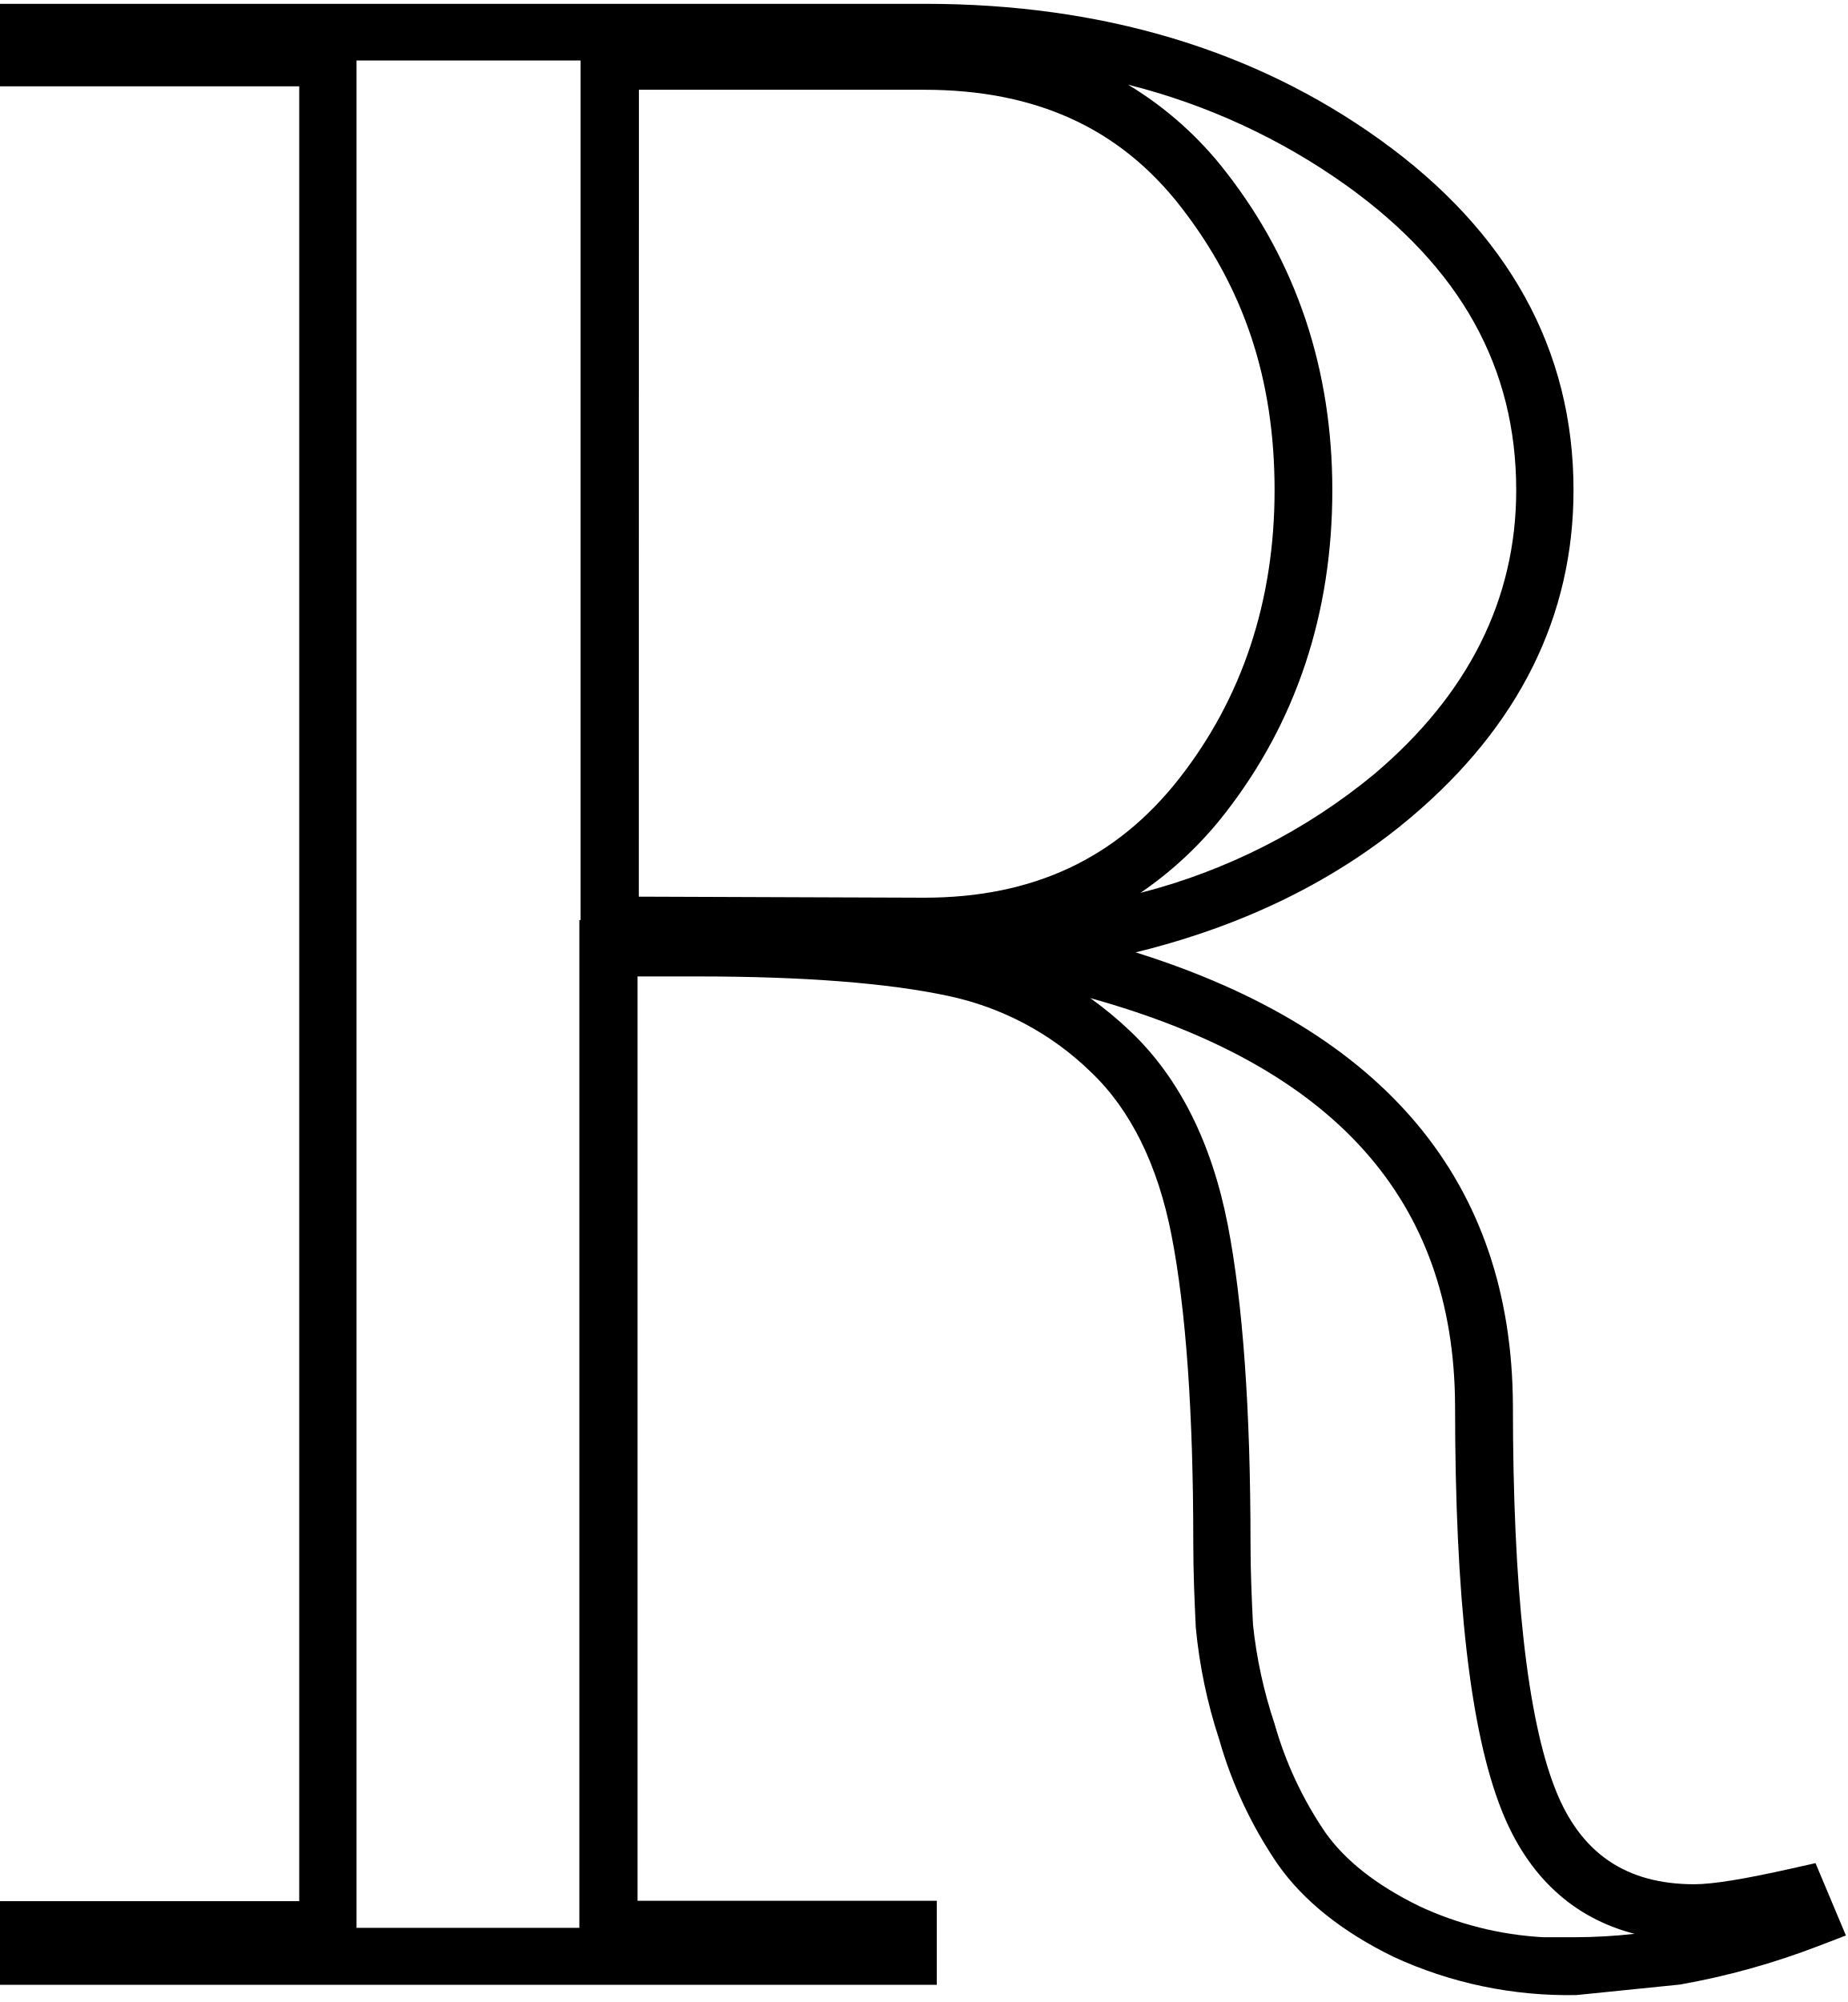
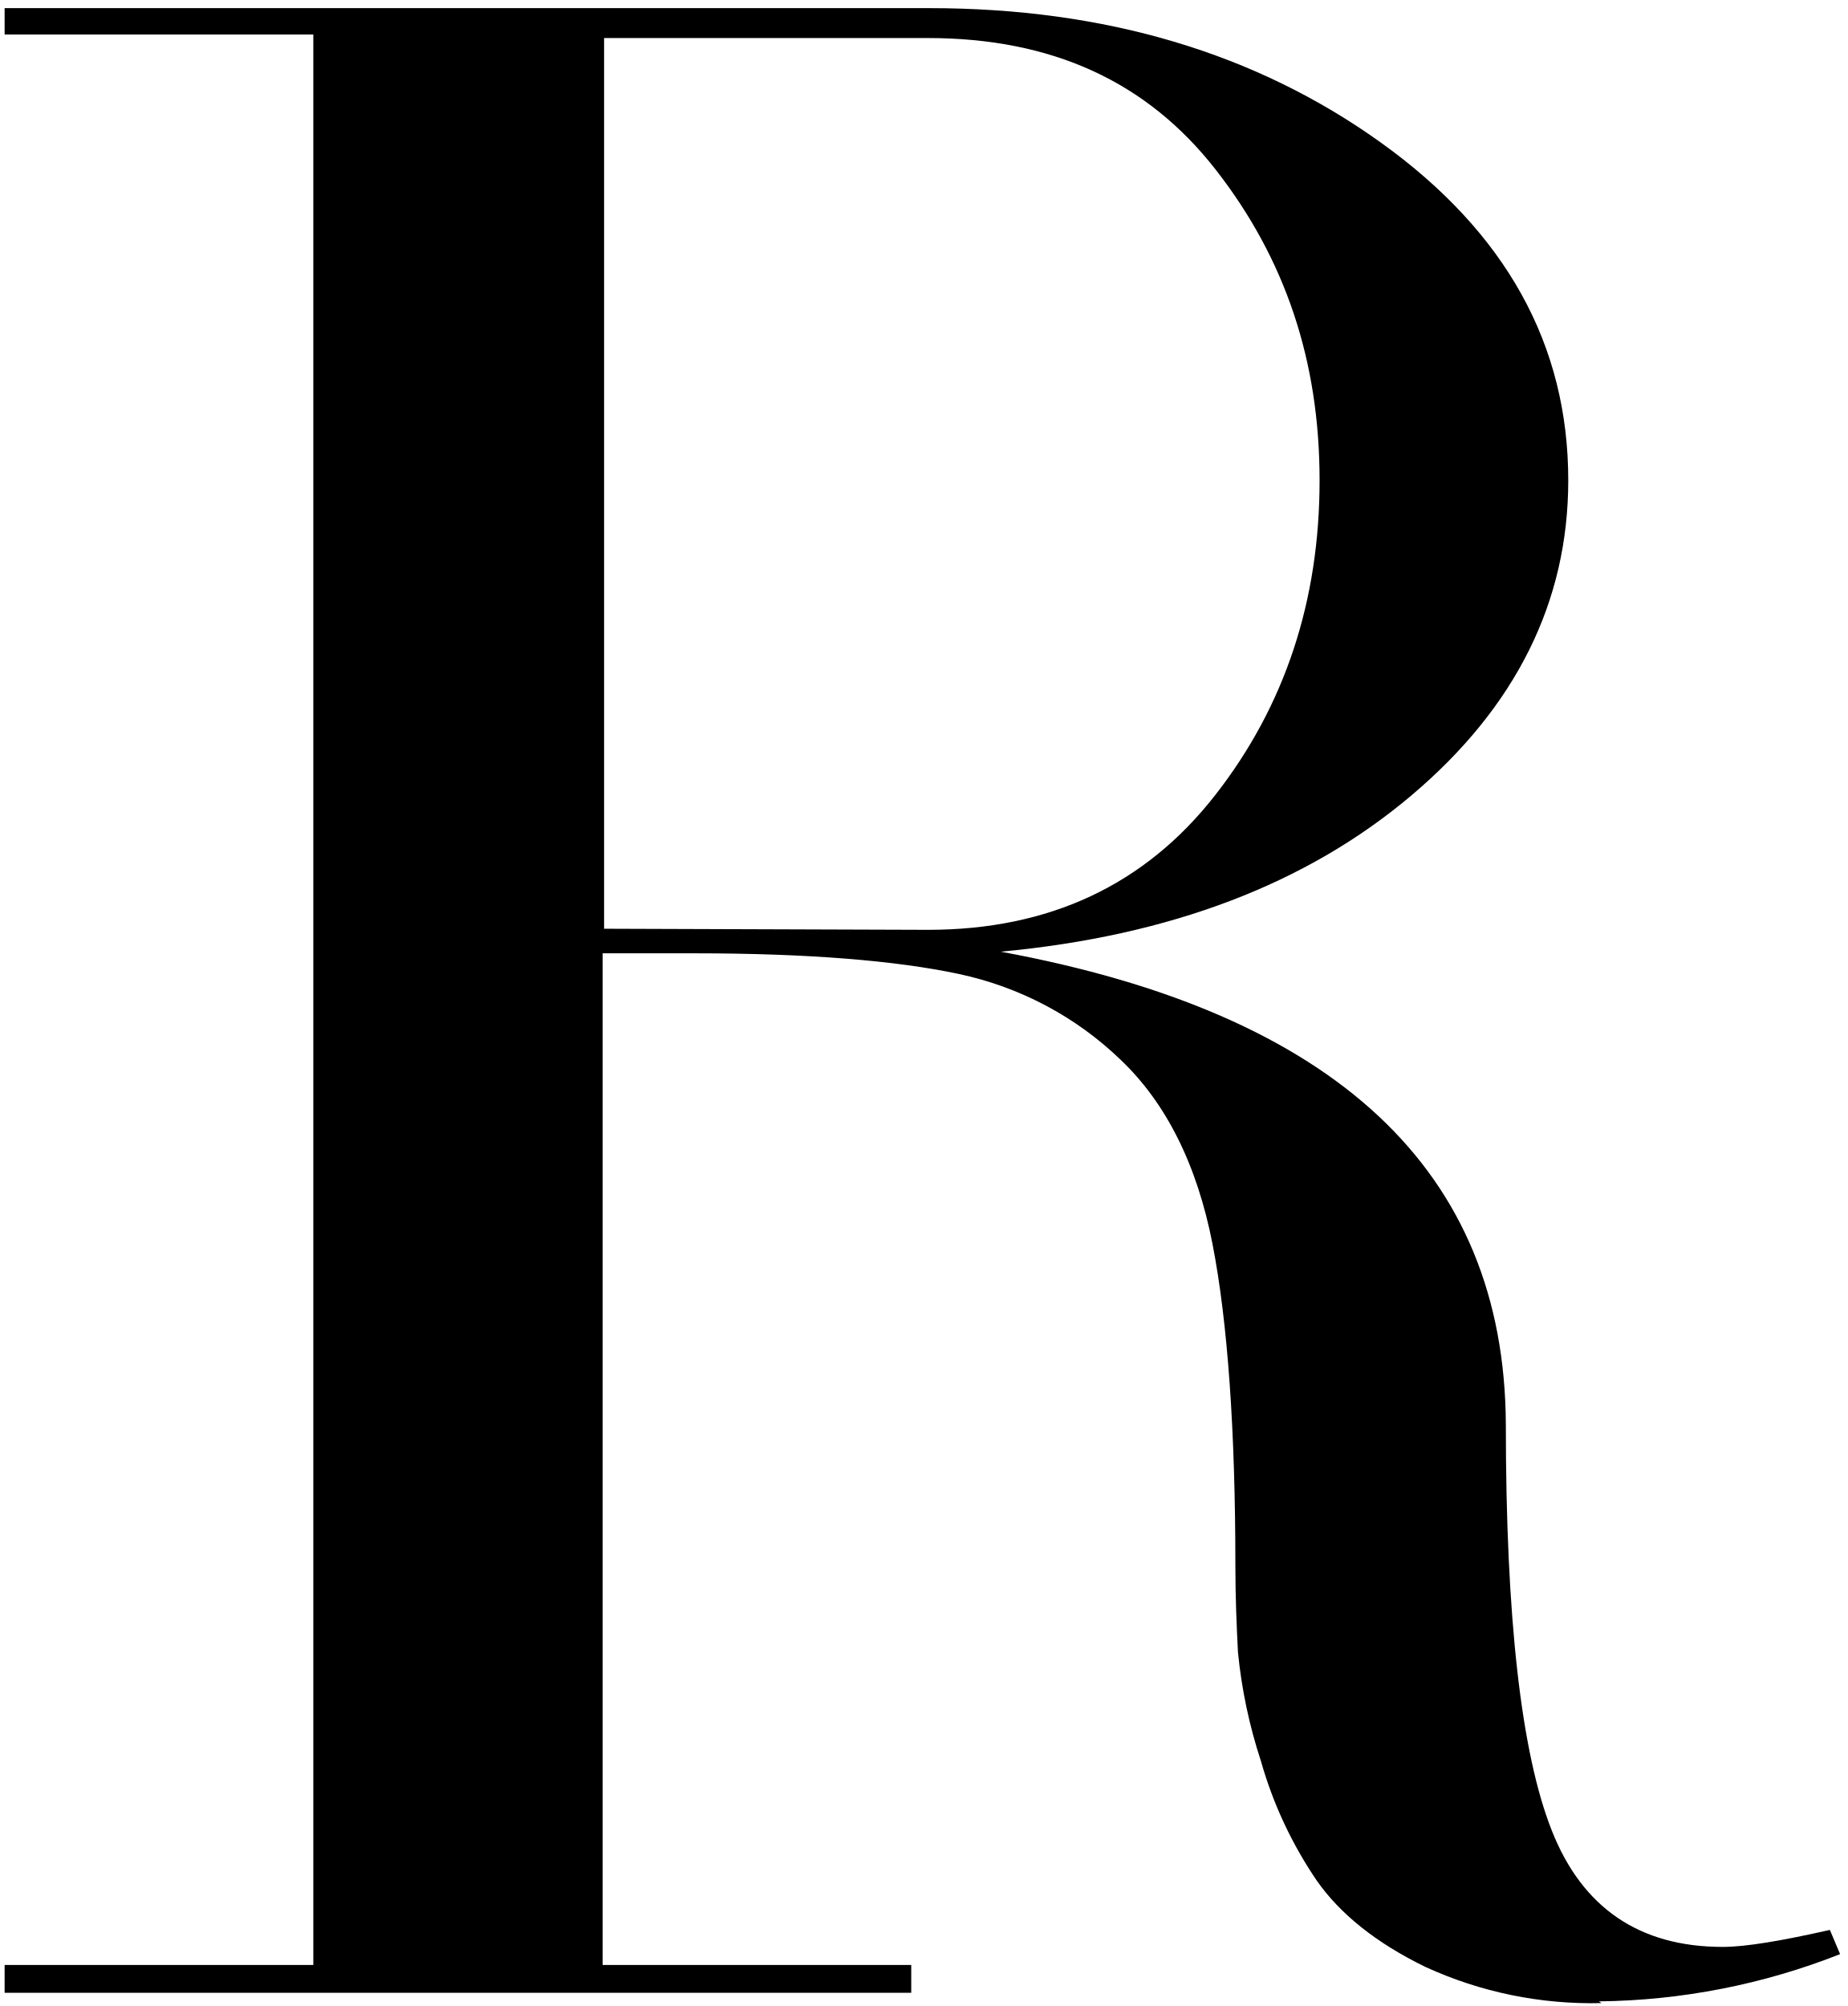
- <svg xmlns="http://www.w3.org/2000/svg" width="228" height="247" viewBox="0 0 228 247" fill="none">
-   <path d="M194.59 246.142C186.777 246.308 179.03 244.695 171.956 241.43C165.621 238.34 160.804 234.492 157.659 229.997C154.435 225.281 152 220.09 150.444 214.619C148.962 210.123 147.992 205.481 147.551 200.775C147.397 197.533 147.243 194.075 147.243 190.314C147.243 174.32 146.342 161.579 144.56 152.415C142.866 143.705 139.512 136.918 134.595 132.25C129.747 127.518 123.616 124.258 116.932 122.859C109.52 121.281 99.137 120.47 86.138 120.47H78.67V234.514H115.591V244.878H0V234.557H36.921V10.652H0V0.472H114.183C135.904 0.472 154.788 6.114 170.274 17.234C186.122 28.602 194.161 43.17 194.161 60.461C194.161 76.001 187.431 89.563 174.156 100.791C164.873 108.637 153.468 114.235 140.128 117.499C170.922 127.149 186.54 145.888 186.683 173.337C186.683 196.031 188.442 211.96 191.929 220.779C195.03 228.646 200.639 232.472 209.064 232.472C211.352 232.472 215.278 231.834 221.085 230.526L224.022 229.867L227.772 238.793L224.362 240.101C218.85 242.221 213.141 243.81 207.315 244.845L194.546 246.142M190.378 239.01H194.238C196.73 239.007 199.22 238.867 201.695 238.588C194.096 236.632 188.497 231.456 185.286 223.329C181.426 213.603 179.545 197.22 179.545 173.38C179.424 148.049 164.664 131.526 134.529 123.14C136.278 124.393 137.936 125.765 139.49 127.246C145.484 132.941 149.52 140.971 151.5 151.129C153.358 160.715 154.304 173.91 154.304 190.336C154.304 193.945 154.458 197.328 154.612 200.451C155.048 204.611 155.941 208.713 157.274 212.684C158.614 217.43 160.715 221.935 163.499 226.031C165.962 229.543 169.878 232.612 175.124 235.173C179.925 237.415 185.125 238.718 190.433 239.01M43.993 237.853H71.488V113.511H71.642V7.464H43.993V237.853ZM78.824 110.626L114.018 110.755C127.469 110.755 137.763 105.935 145.517 96.036C153.27 86.137 157.274 74.131 157.274 60.482C157.274 46.833 153.512 35.551 145.693 25.501C138.126 15.775 127.777 11.074 114.029 11.074H78.835L78.824 110.626ZM139.215 10.458C143.898 13.287 148.001 16.953 151.313 21.265C160.001 32.417 164.4 45.612 164.4 60.482C164.4 75.666 159.946 89.055 151.203 100.294C148.255 104.101 144.719 107.431 140.721 110.161C151.322 107.447 161.173 102.444 169.559 95.518C181.195 85.684 187.09 73.904 187.09 60.482C187.09 45.353 180.238 32.99 166.127 22.875C158.041 17.106 148.917 12.893 139.237 10.458" fill="black" />
+ <svg xmlns="http://www.w3.org/2000/svg" width="221" height="240" viewBox="0 0 221 240" fill="none">
+   <path d="M191.591 239.652C184.328 239.832 177.122 238.352 170.54 235.329C164.579 232.433 160.312 228.953 157.562 225.041C154.562 220.643 152.297 215.802 150.854 210.7C149.459 206.463 148.537 202.09 148.104 197.657C147.95 194.609 147.796 191.173 147.796 187.369C147.796 171.158 146.883 158.19 145.058 148.821C143.232 139.451 139.558 132.006 134.059 126.786C128.717 121.632 121.998 118.073 114.681 116.52C107.202 114.931 96.677 114.056 83.094 114.056H72.096V235.091H109.017V238.42H0.553V235.091H37.485V4.129H0.553V0.974H111.183C132.234 0.974 150.238 6.334 165.195 17.054C180.153 27.775 187.628 41.251 187.62 57.482C187.62 71.974 181.373 84.586 168.858 95.165C156.342 105.745 140.02 111.97 119.729 113.861C159.85 121.253 179.991 140.093 180.153 170.38C180.153 193.557 181.986 209.767 185.652 219.011C189.314 228.294 196.177 232.93 206.097 232.93C208.847 232.93 213.114 232.206 218.921 230.898L220.142 233.794C210.966 237.421 201.183 239.337 191.294 239.446L191.591 239.652ZM111.029 111.246C125.525 111.246 136.967 105.886 145.355 95.165C153.746 84.445 157.87 71.834 157.87 57.482C157.87 43.131 153.746 30.963 145.475 20.34C137.205 9.717 125.8 4.551 110.996 4.551H72.272V111.116L111.029 111.246Z" fill="black" />
</svg>
